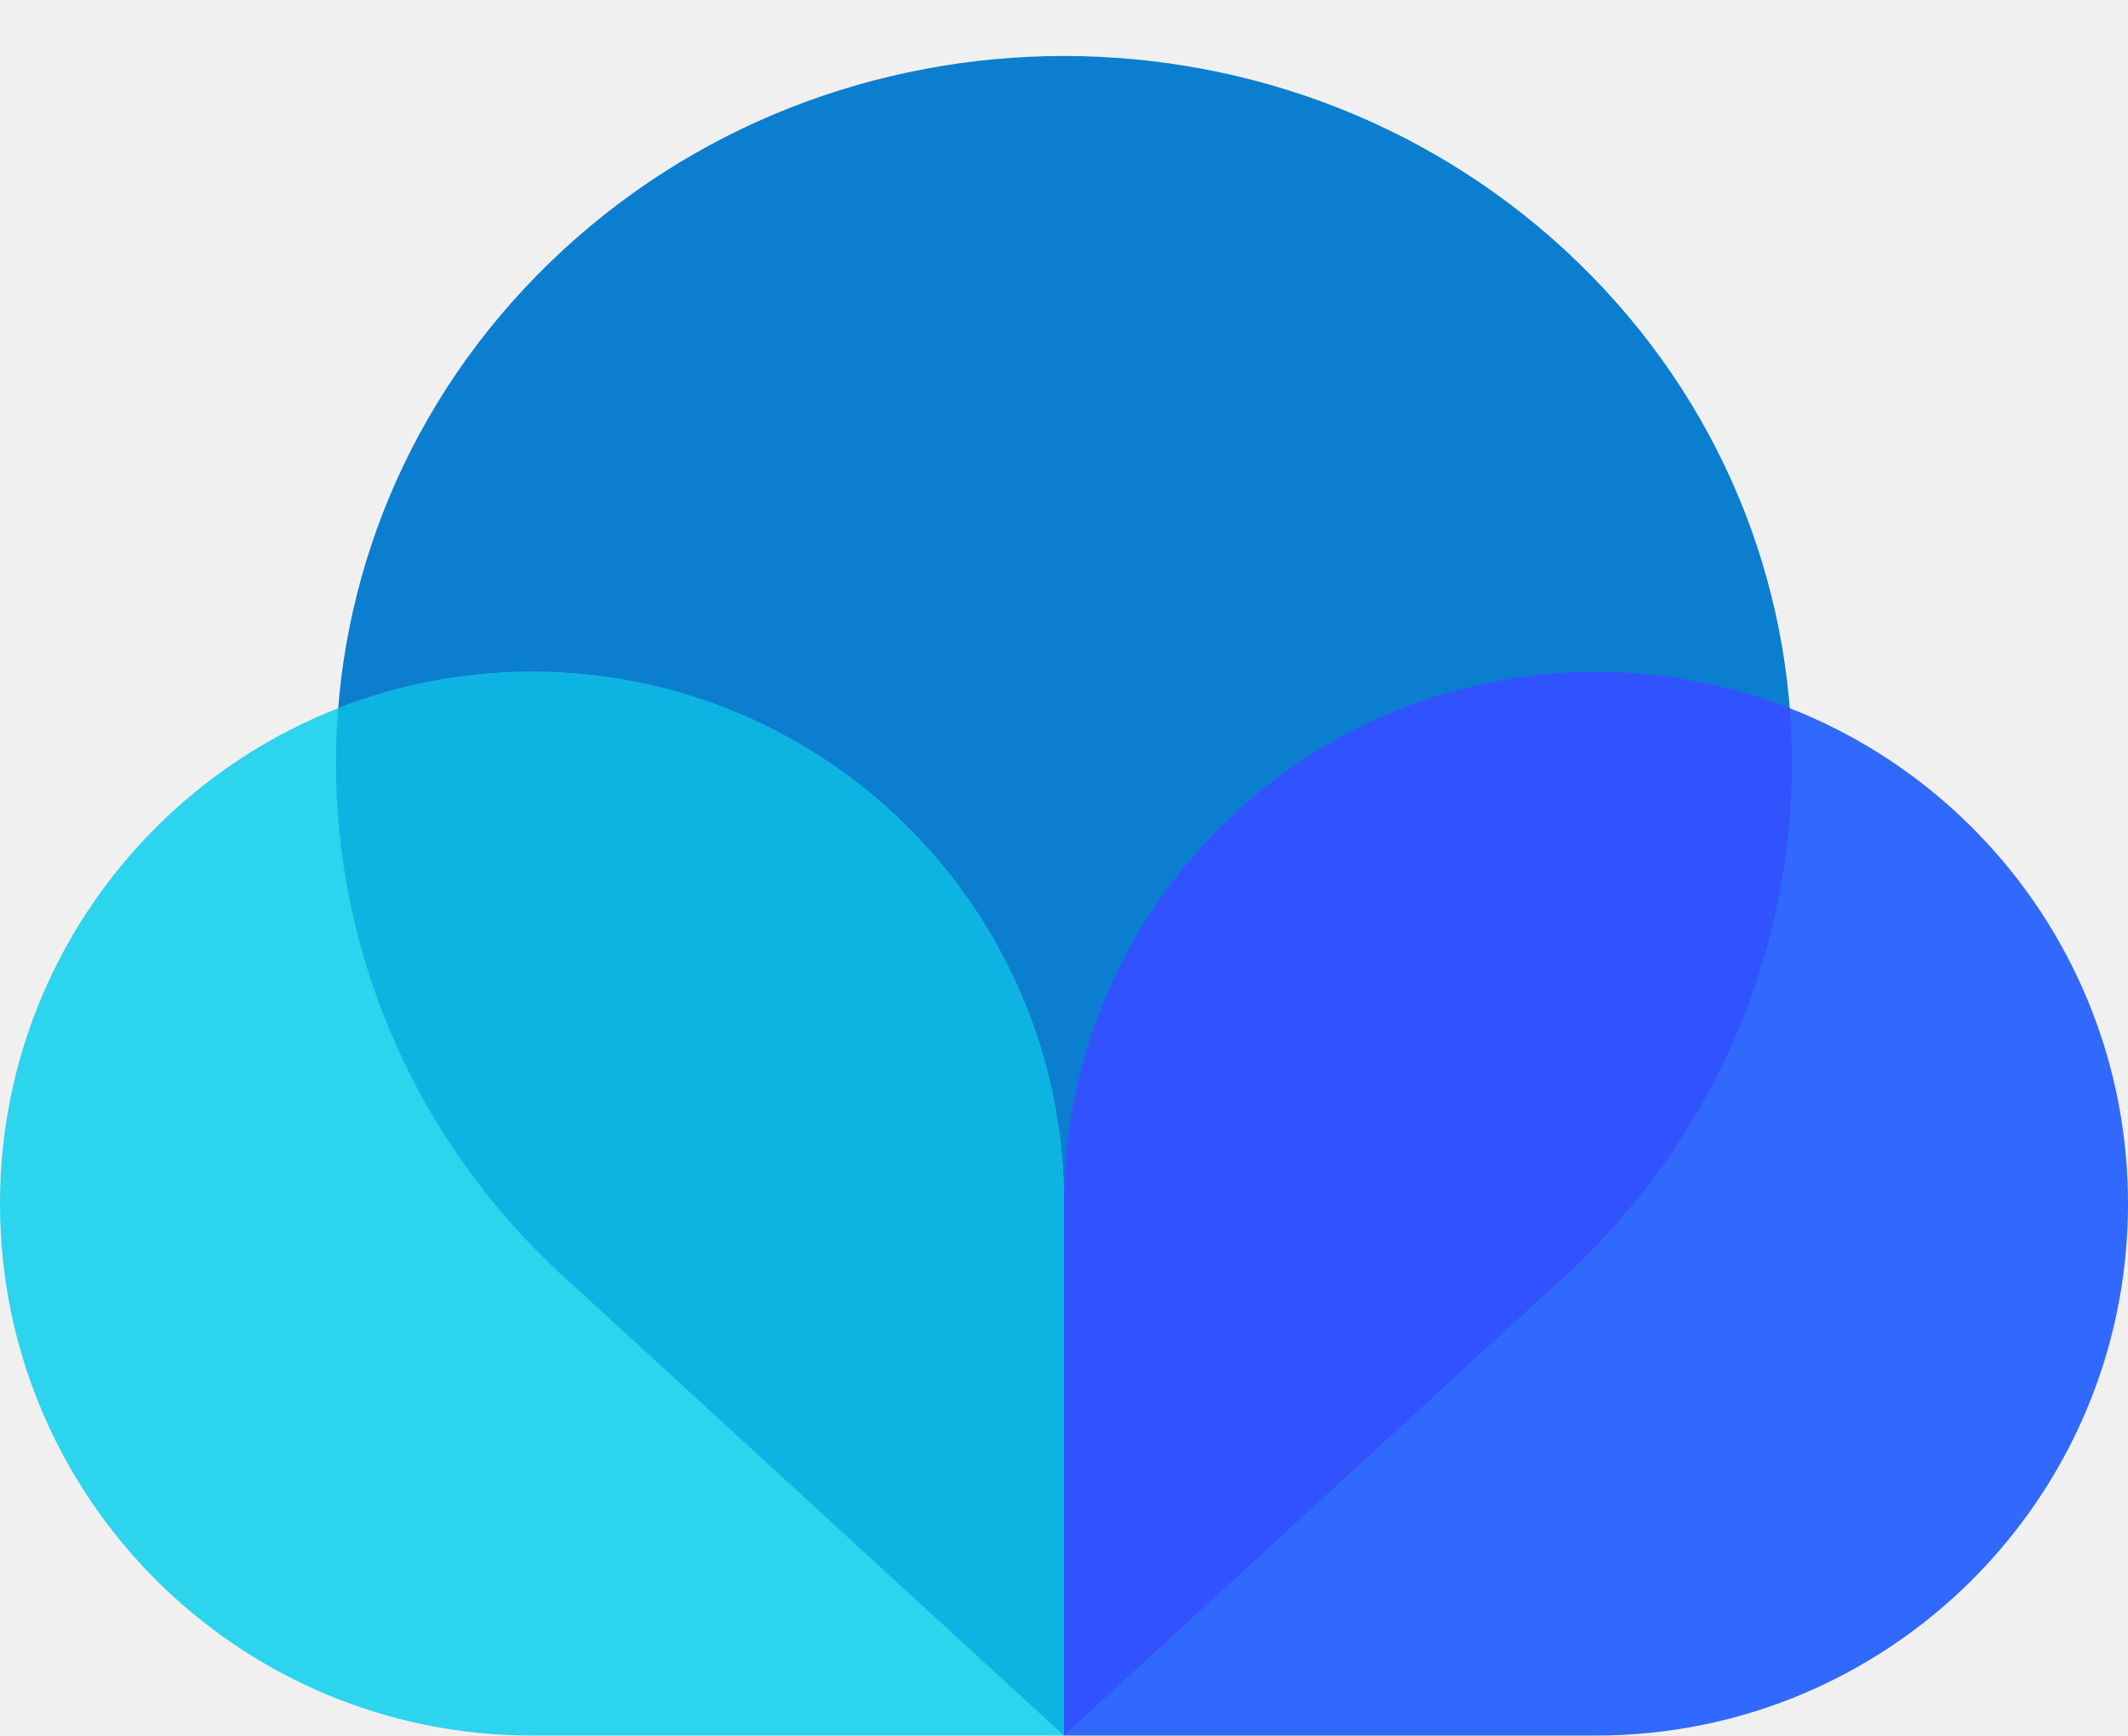
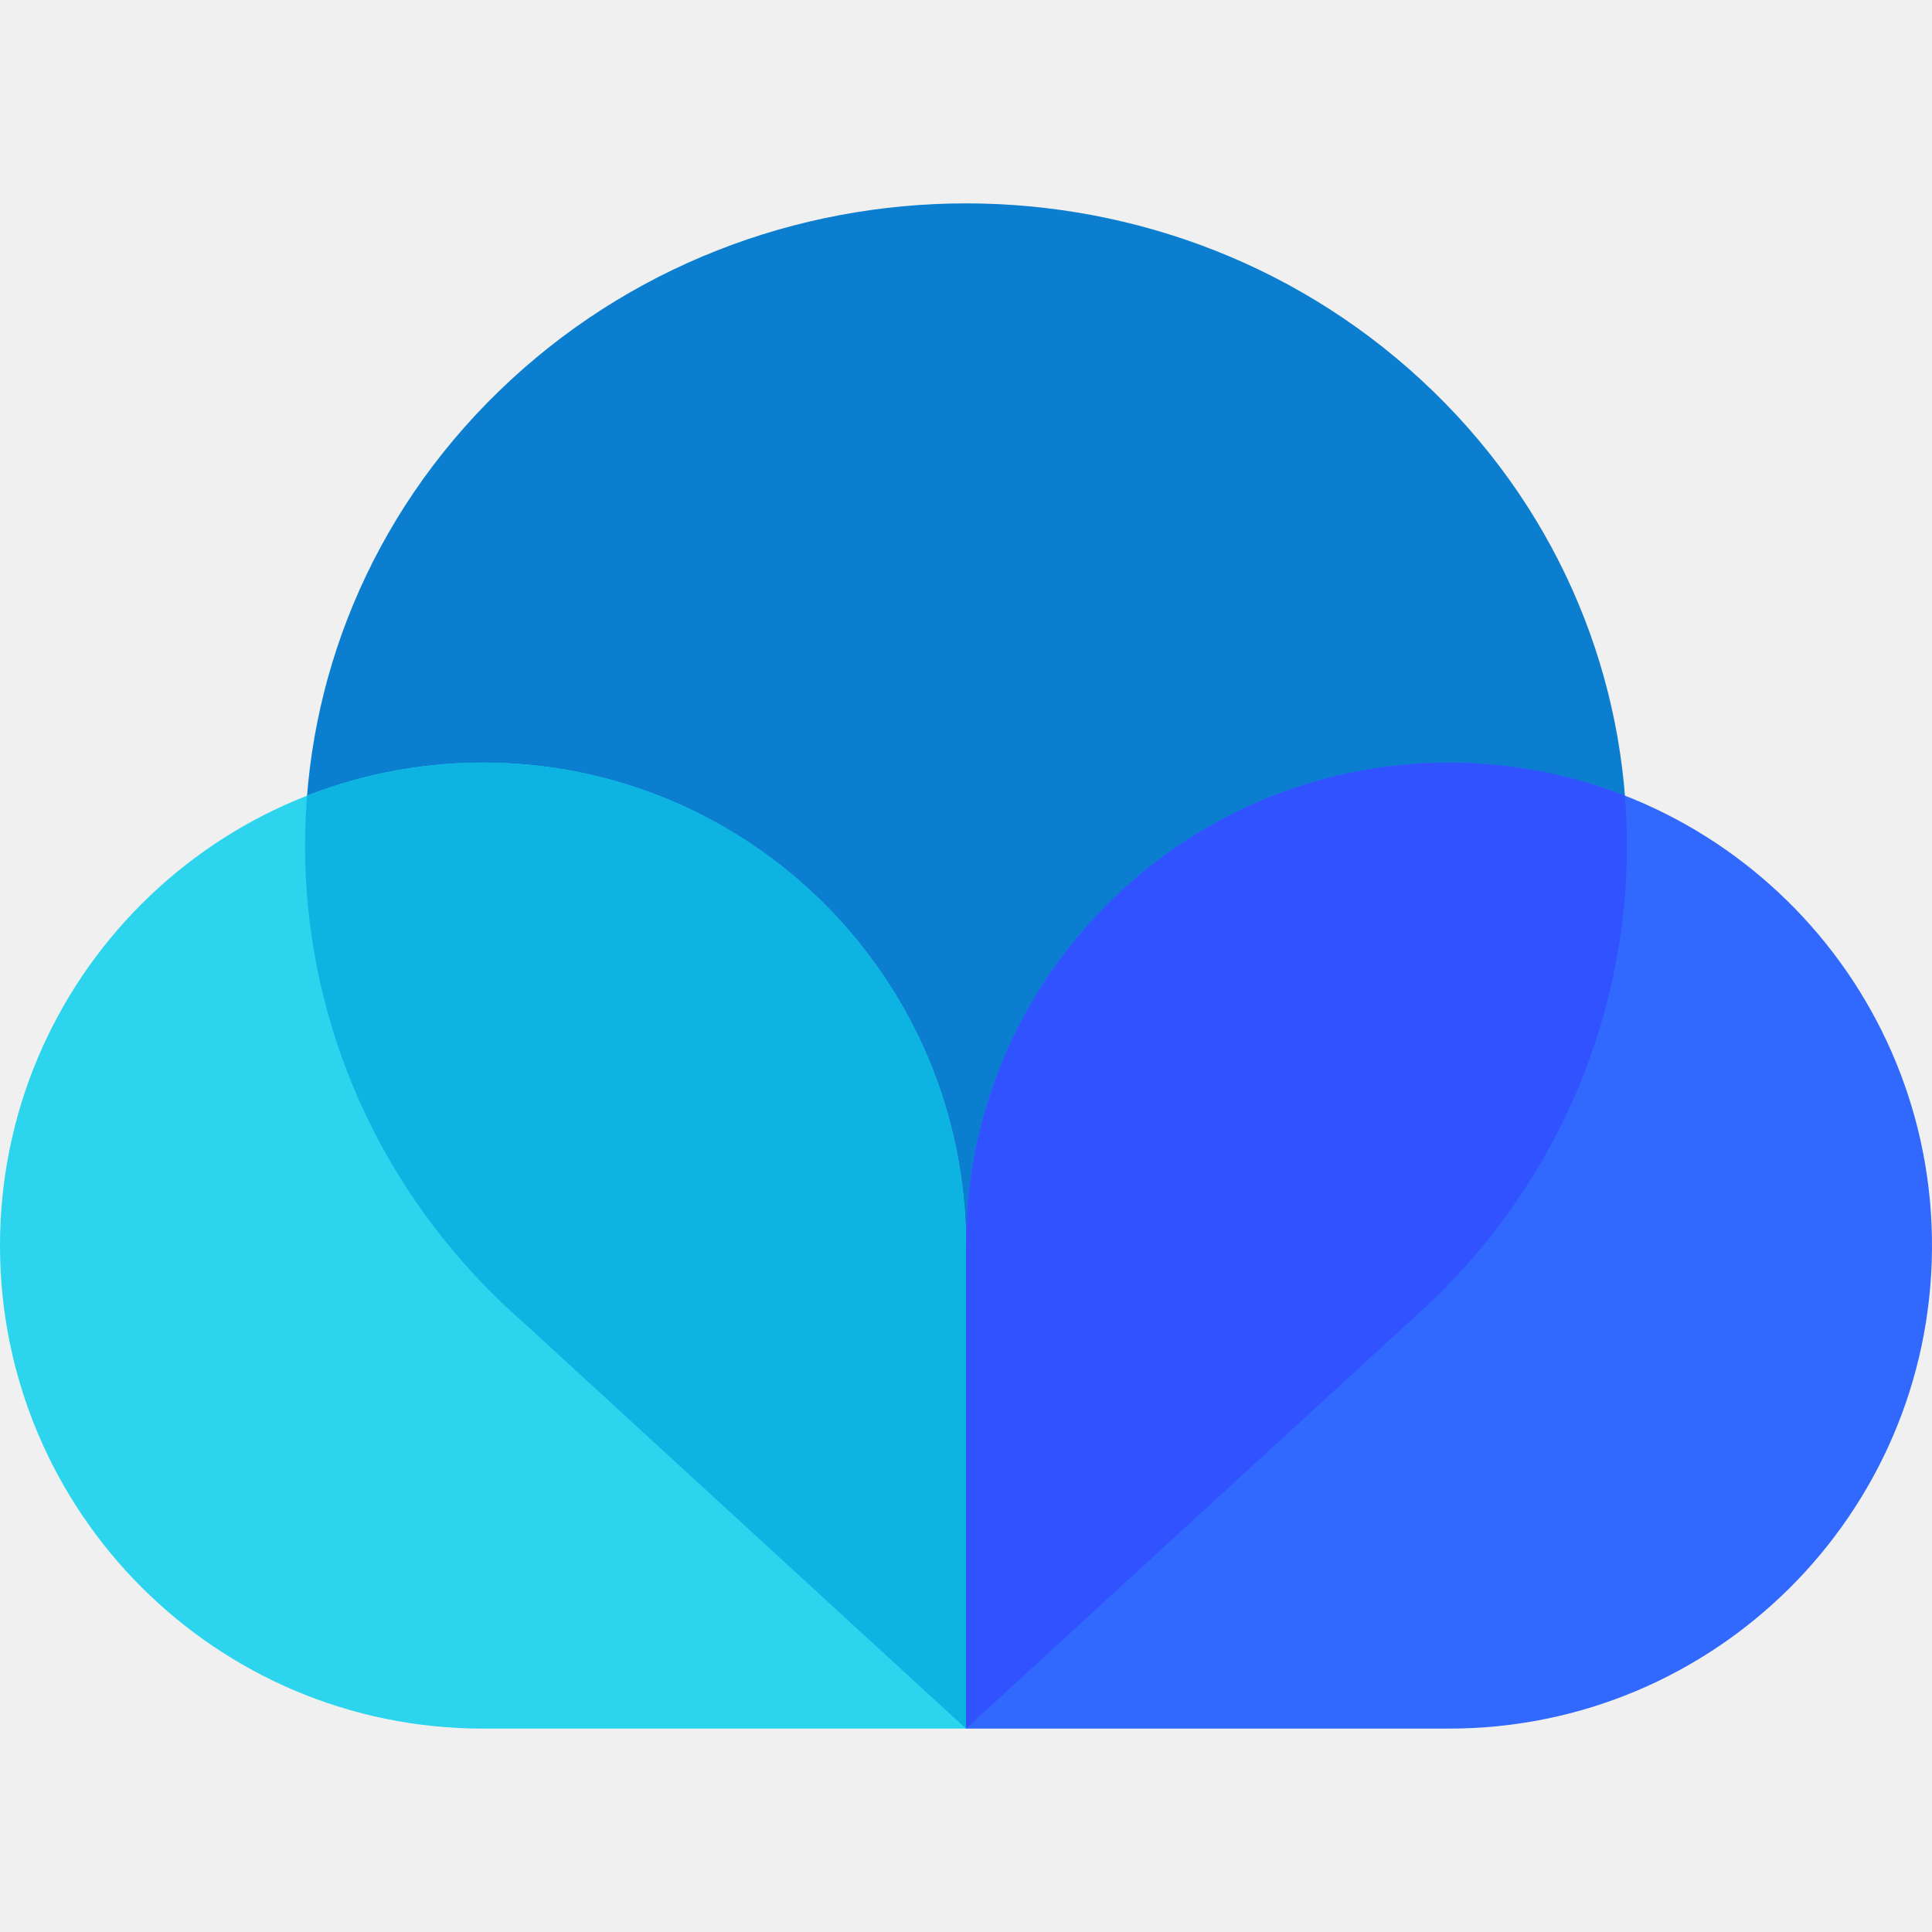
- <svg xmlns="http://www.w3.org/2000/svg" xmlns:xlink="http://www.w3.org/1999/xlink" viewBox="0 0 38 31" width="38" height="31">
-   <defs>
-     <path id="a" d="M9.5.917a9.5 9.5 0 0 1 9.5 9.5v9.5H9.5a9.5 9.5 0 0 1 0-19z" />
-     <path id="c" d="M0 19.917v-9.5l.004-.27a9.5 9.5 0 1 1 9.496 9.77H0z" />
-   </defs>
-   <g fill="none" fill-rule="evenodd">
-     <path fill="#0B7ED0" d="M28.192 4.7c5.077 4.933 5.077 12.93 0 17.863-.17.165-.343.325-.519.479L19 31l-8.673-7.958c-.176-.154-.35-.314-.52-.479-5.076-4.932-5.076-12.93 0-17.863 5.077-4.933 13.309-4.933 18.385 0z" />
-     <g transform="translate(0 11.083)">
-       <mask id="b" fill="#fff">
-         <use xlink:href="#a" />
-       </mask>
-       <use fill="#2CD4ED" xlink:href="#a" />
-       <path fill="#0DB4E2" d="M28.192-6.384c5.077 4.933 5.077 12.931 0 17.864-.17.165-.343.324-.519.478L19 19.917l-8.673-7.959c-.176-.154-.35-.313-.52-.478-5.076-4.933-5.076-12.93 0-17.864 5.077-4.933 13.309-4.933 18.385 0z" mask="url(#b)" />
+ <svg xmlns="http://www.w3.org/2000/svg" width="100" height="100" fill="none">
+   <g clip-path="url(#a)">
+     <path fill="#0B7ED0" fill-rule="evenodd" d="M74.19 20.262c13.36 12.982 13.36 34.027 0 47.008-.448.435-.903.856-1.366 1.26L50 89.474 27.176 68.531a35.947 35.947 0 0 1-1.368-1.26c-13.358-12.98-13.358-34.027 0-47.008 13.36-12.982 35.023-12.982 48.381 0Z" clip-rule="evenodd" style="fill:#0b7ed0;fill:color(display-p3 .043 .494 .816);fill-opacity:1" />
+     <path fill="#2CD4ED" d="M25 39.473a25 25 0 0 1 25 25v25H25a25 25 0 0 1 0-50Z" style="fill:#2cd4ed;fill:color(display-p3 .172 .831 .929);fill-opacity:1" />
+     <mask id="b" width="50" height="51" x="0" y="39" maskUnits="userSpaceOnUse" style="mask-type:luminance">
+       <path fill="#fff" d="M25 39.473a25 25 0 0 1 25 25v25H25a25 25 0 0 1 0-50Z" style="fill:#fff;fill-opacity:1" />
+     </mask>
+     <g mask="url(#b)">
+       <path fill="#0DB4E2" fill-rule="evenodd" d="M74.19 20.26c13.36 12.982 13.36 34.029 0 47.01-.448.435-.903.853-1.366 1.258L50 89.473 27.176 68.528a35.87 35.87 0 0 1-1.368-1.258c-13.358-12.981-13.358-34.026 0-47.01 13.36-12.982 35.023-12.982 48.381 0Z" clip-rule="evenodd" style="fill:#0db4e2;fill:color(display-p3 .051 .706 .886);fill-opacity:1" />
    </g>
-     <g transform="translate(19 11.083)">
-       <mask id="d" fill="#fff">
-         <use xlink:href="#c" />
-       </mask>
-       <use fill="#3169FF" xlink:href="#c" />
-       <path fill="#3153FF" d="M9.192-6.384c5.077 4.933 5.077 12.931 0 17.864-.17.165-.343.324-.519.478L0 19.917l-8.673-7.959c-.176-.154-.35-.313-.52-.478-5.076-4.933-5.076-12.93 0-17.864 5.077-4.933 13.309-4.933 18.385 0z" mask="url(#d)" />
+     <path fill="#3169FF" d="M50 89.473v-25l.01-.71A25 25 0 1 1 75 89.472H50Z" style="fill:#3169ff;fill:color(display-p3 .192 .412 1);fill-opacity:1" />
+     <mask id="c" width="51" height="51" x="50" y="39" maskUnits="userSpaceOnUse" style="mask-type:luminance">
+       <path fill="#fff" d="M50 89.473v-25l.01-.71A25 25 0 1 1 75 89.472H50Z" style="fill:#fff;fill-opacity:1" />
+     </mask>
+     <g mask="url(#c)">
+       <path fill="#3153FF" fill-rule="evenodd" d="M74.19 20.26c13.36 12.982 13.36 34.029 0 47.01-.448.435-.903.853-1.366 1.258L50 89.473 27.176 68.528a35.87 35.87 0 0 1-1.368-1.258c-13.358-12.981-13.358-34.026 0-47.01 13.36-12.982 35.023-12.982 48.381 0Z" clip-rule="evenodd" style="fill:#3153ff;fill:color(display-p3 .192 .326 1);fill-opacity:1" />
    </g>
  </g>
+   <defs>
+     <clipPath id="a">
+       <path fill="#fff" d="M0 0h100v100H0z" style="fill:#fff;fill-opacity:1" />
+     </clipPath>
+   </defs>
</svg>
